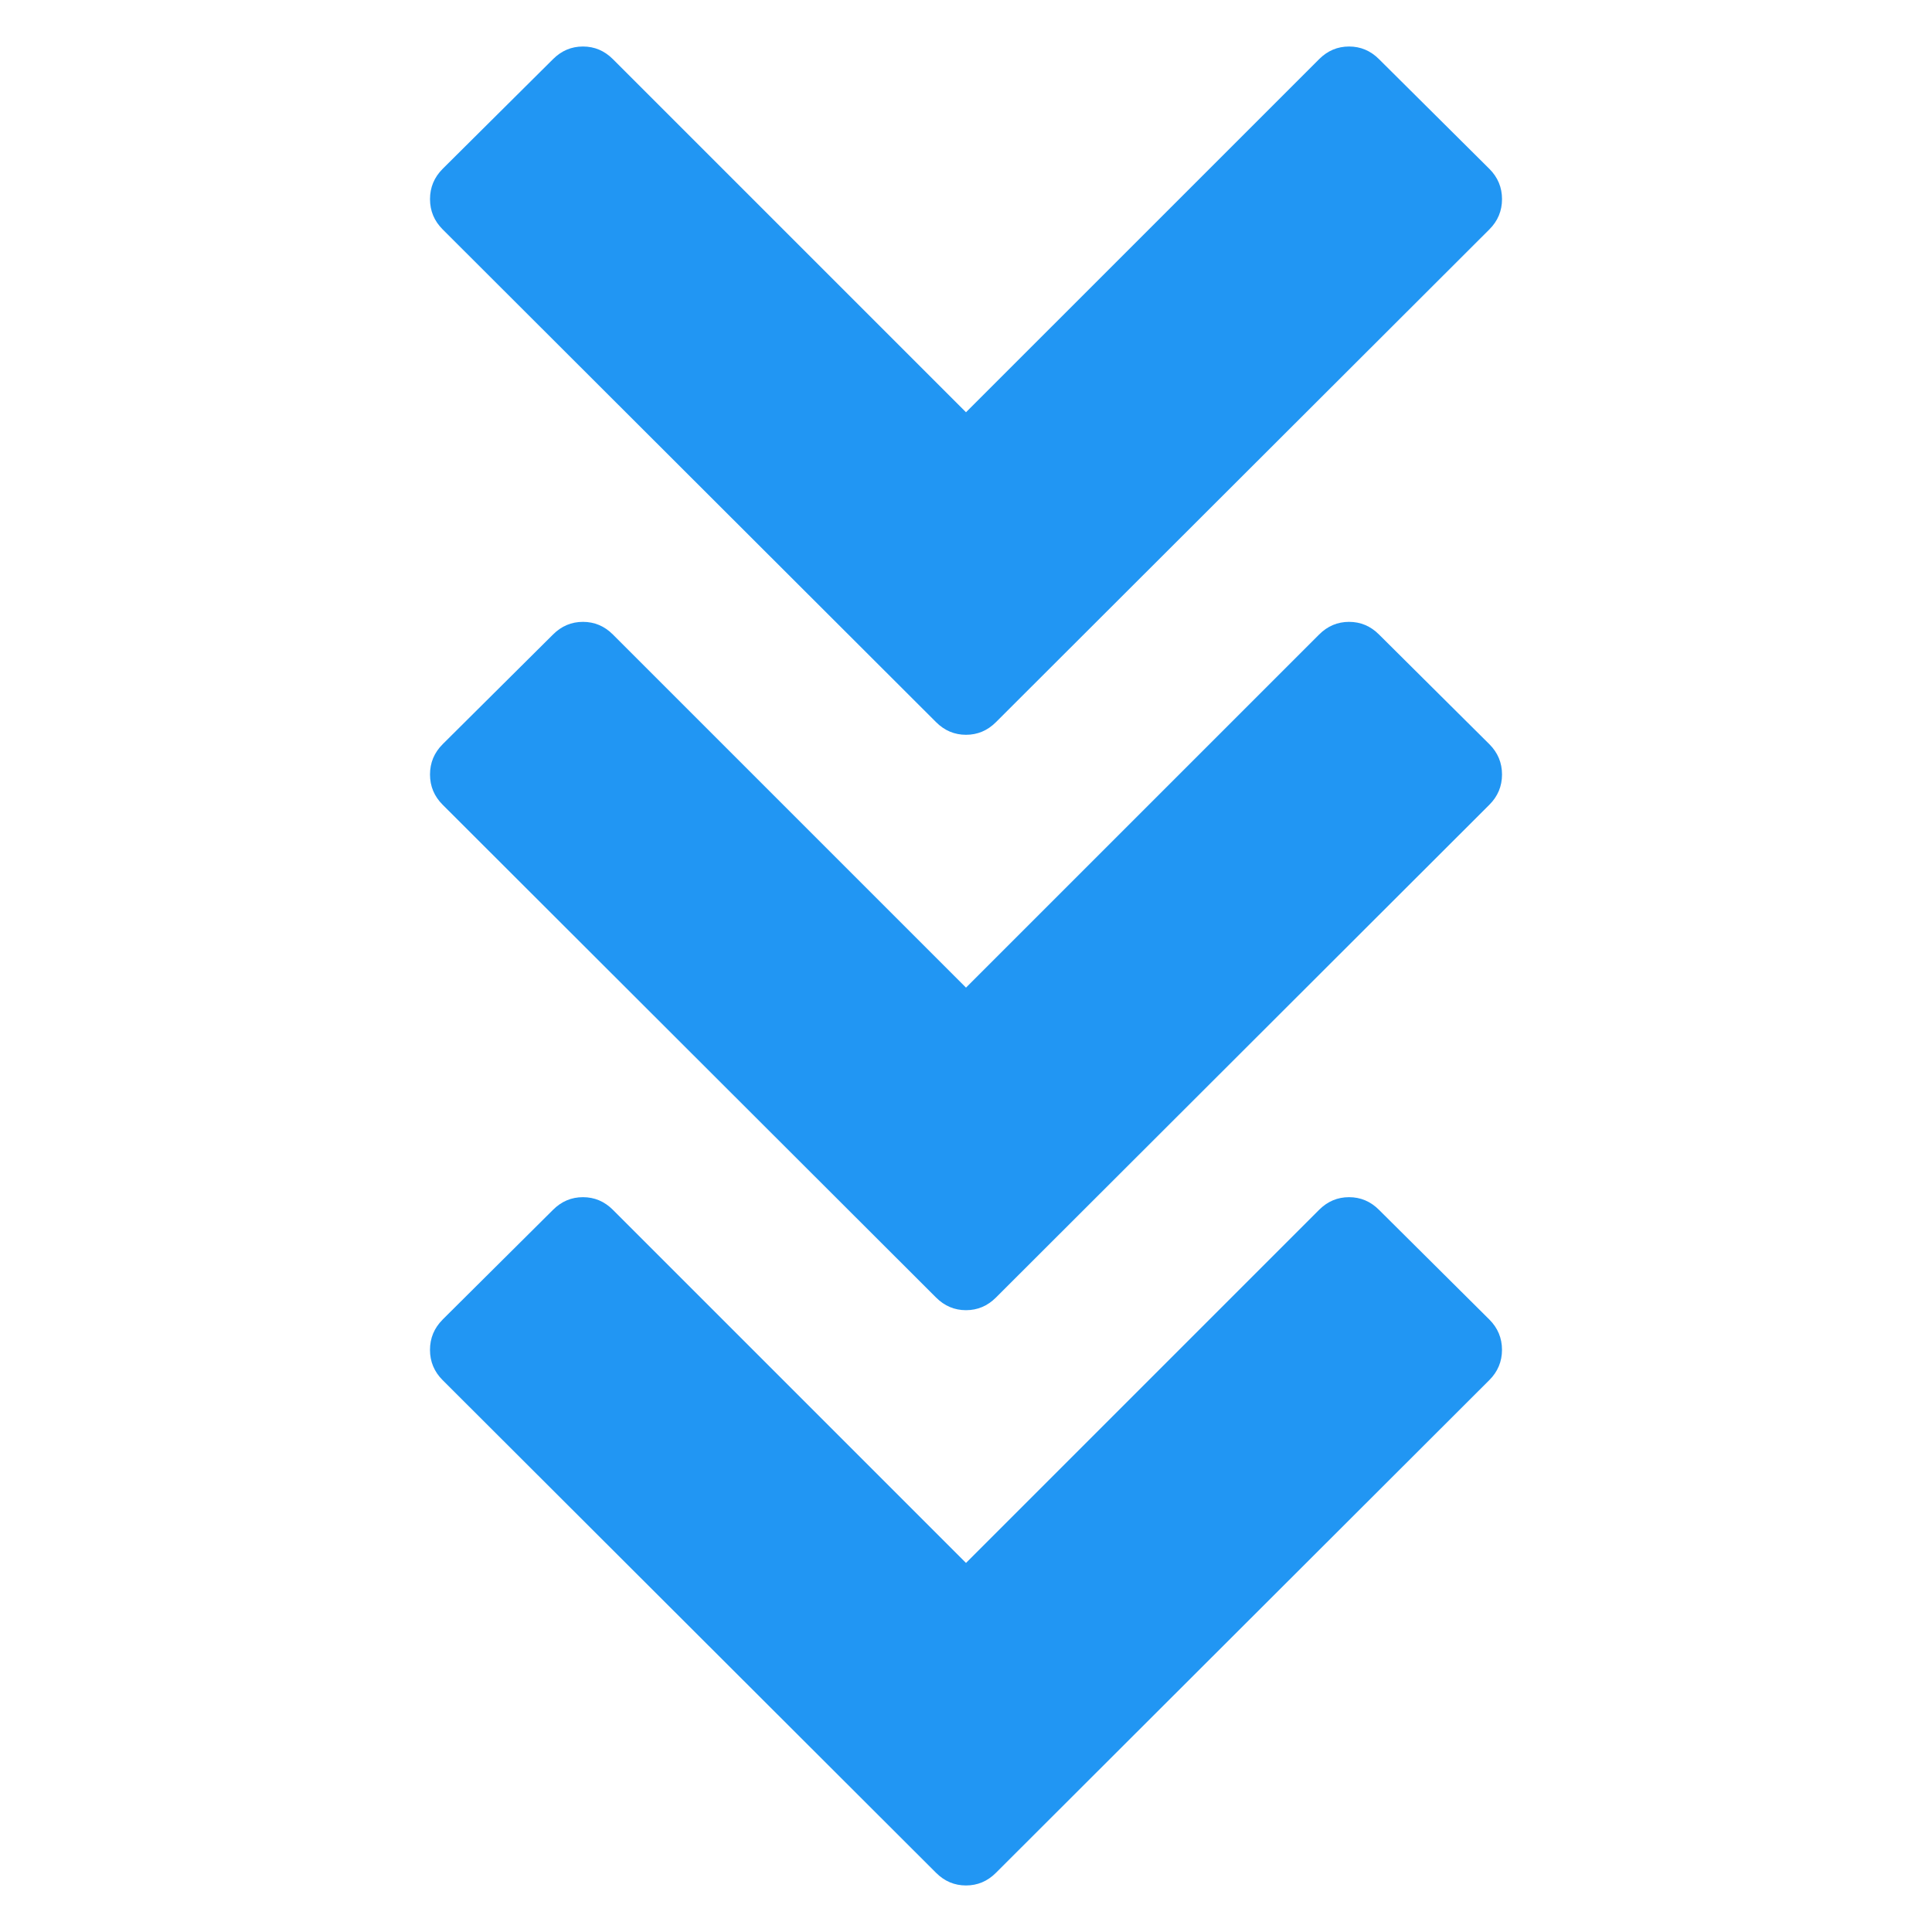
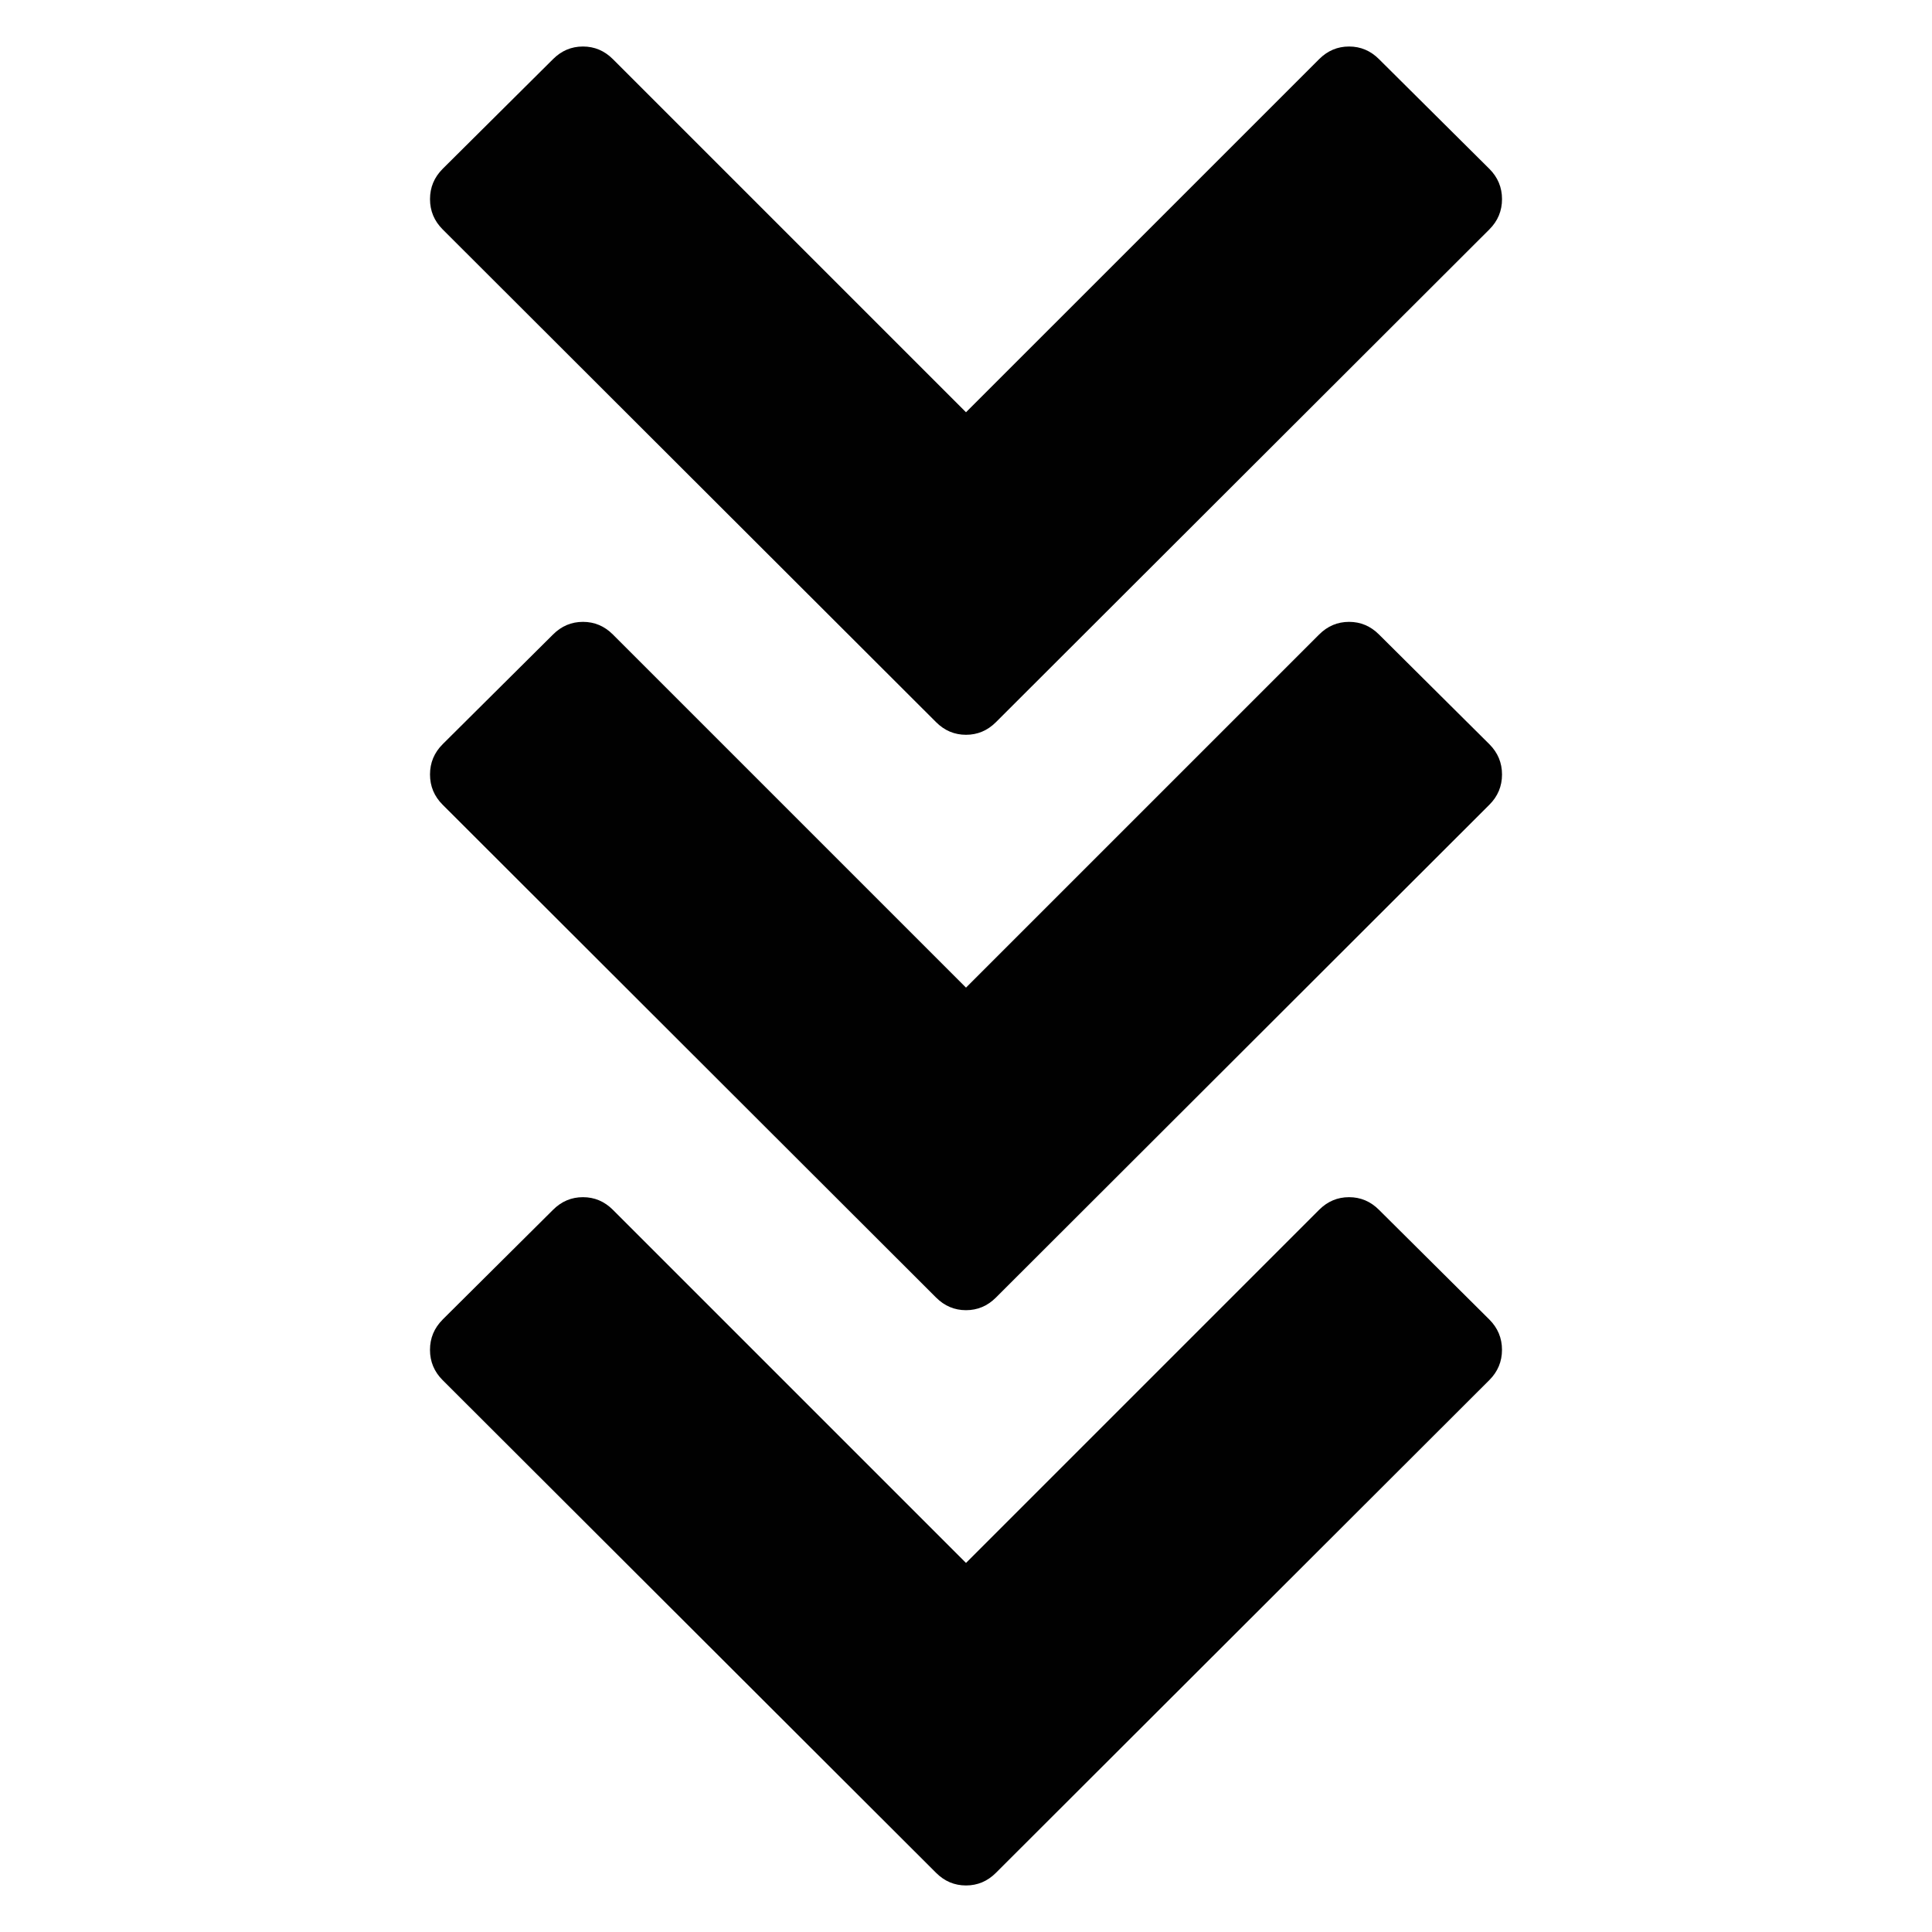
<svg xmlns="http://www.w3.org/2000/svg" height="1792" width="1792" version="1.1" viewBox="0 0 1792 1792">
-   <g fill="#2196f3" transform="translate(-12.153 10.926)">
+   <g fill="#010101" transform="translate(-12.153 10.926)">
    <path d="m422.72 145.7 102.39-101.77q11.72-11.72 27.757-11.72t27.757 11.72l327.53 327.53 327.55-327.53q11.72-11.72 27.757-11.72t27.757 11.72l102.39 101.78q11.72 11.72 11.72 28.065 0 16.346-11.72 28.065l-457.69 457.06q-11.72 11.72-27.757 11.72t-27.757-11.72l-457.68-457.06q-11.72-11.72-11.72-28.065 0-16.346 11.72-28.065z" />
-     <path style="color-rendering:auto;color:#000000;isolation:auto;mix-blend-mode:normal;shape-rendering:auto;solid-color:#000000;image-rendering:auto" d="m422.72 679.36 102.39-101.77q11.72-11.72 27.757-11.72t27.757 11.72l327.53 327.53 327.55-327.53q11.72-11.72 27.757-11.72t27.757 11.72l102.39 101.78q11.72 11.72 11.72 28.065 0 16.346-11.72 28.065l-457.69 457.1q-11.72 11.72-27.757 11.72t-27.757-11.72l-457.68-457.1q-11.72-11.72-11.72-28.065 0-16.346 11.72-28.065z" />
+     <path style="color-rendering:auto;color:#010101;isolation:auto;mix-blend-mode:normal;shape-rendering:auto;solid-color:#000000;image-rendering:auto" d="m422.72 679.36 102.39-101.77q11.72-11.72 27.757-11.72t27.757 11.72l327.53 327.53 327.55-327.53q11.72-11.72 27.757-11.72t27.757 11.72l102.39 101.78q11.72 11.72 11.72 28.065 0 16.346-11.72 28.065l-457.69 457.1q-11.72 11.72-27.757 11.72t-27.757-11.72l-457.68-457.1q-11.72-11.72-11.72-28.065 0-16.346 11.72-28.065z" />
    <path style="color-rendering:auto;color:#000000;isolation:auto;mix-blend-mode:normal;shape-rendering:auto;solid-color:#000000;image-rendering:auto" d="m422.72 1213 102.39-101.78q11.72-11.72 27.757-11.72t27.757 11.72l327.53 327.53 327.53-327.53q11.72-11.72 27.757-11.72t27.757 11.72l102.39 101.78q11.72 11.72 11.72 28.065 0 16.346-11.72 28.065l-457.68 457.06q-11.72 11.72-27.757 11.72t-27.757-11.72l-457.69-457q-11.72-11.72-11.72-28.065 0-16.346 11.72-28.065z" />
  </g>
</svg>
